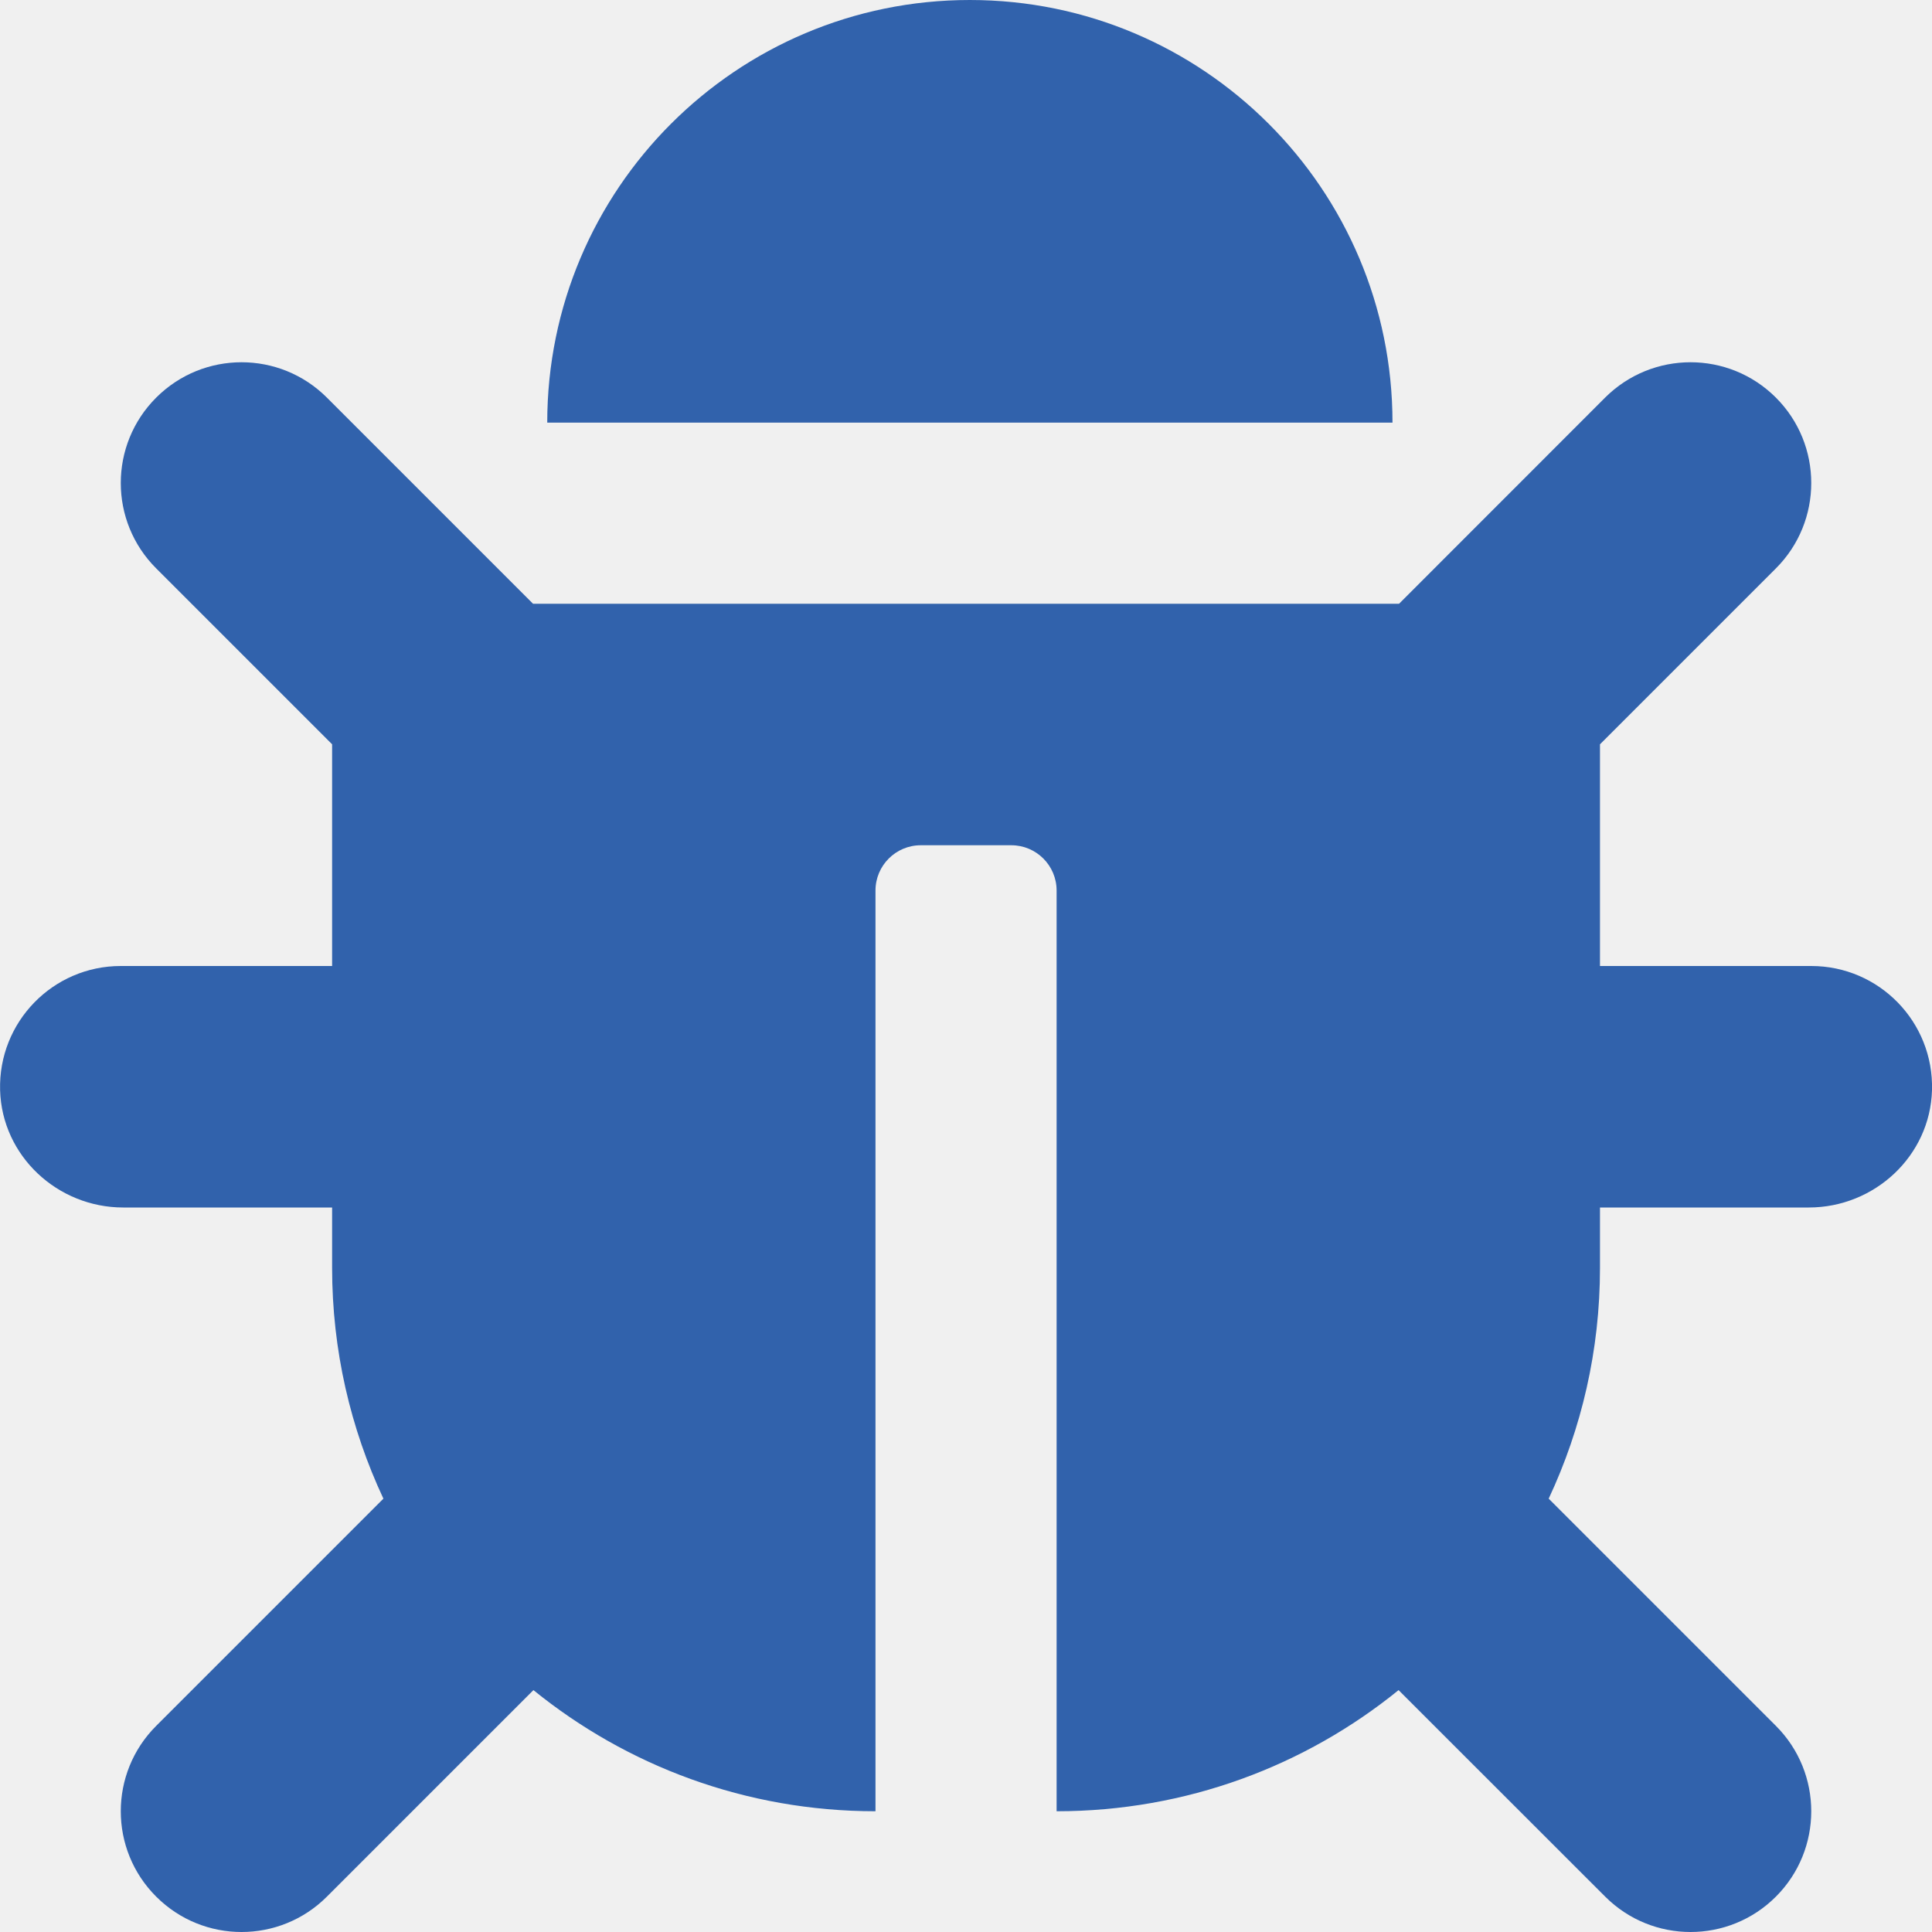
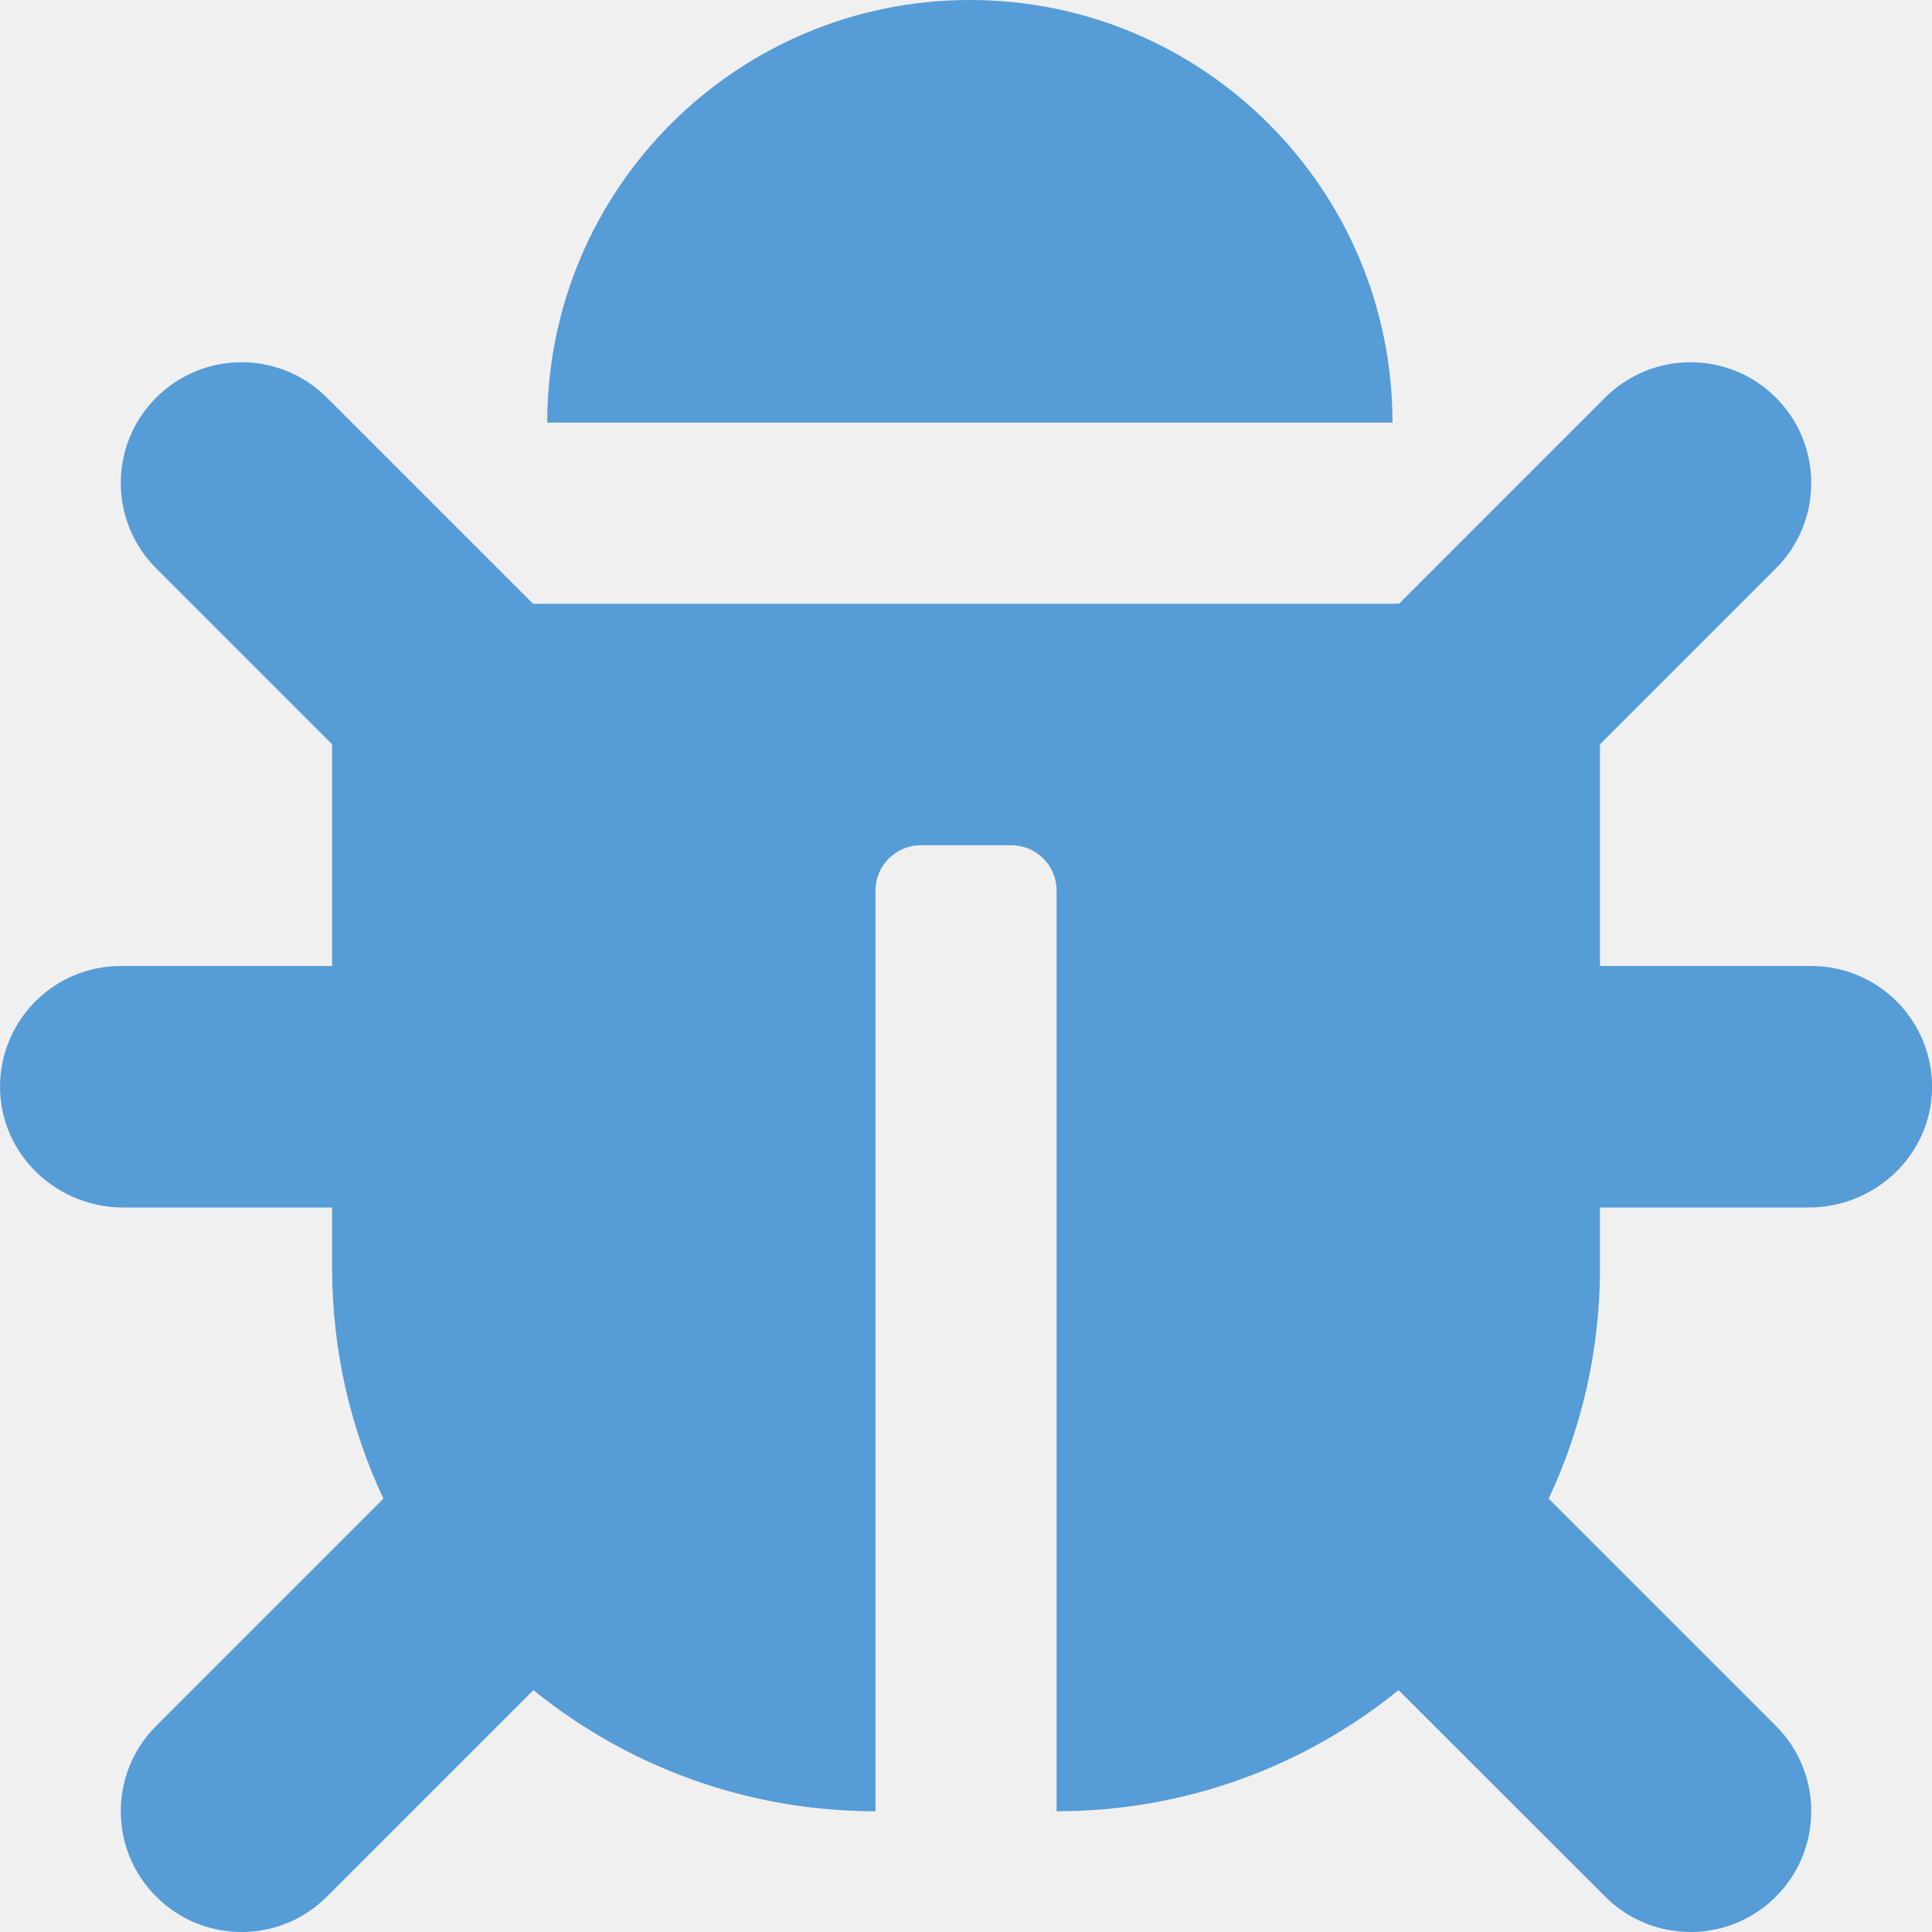
<svg xmlns="http://www.w3.org/2000/svg" width="20" height="20" viewBox="0 0 20 20" fill="none">
  <g clip-path="url(#clip0)">
-     <path d="M20 11.285C19.981 11.966 19.406 12.5 18.724 12.5H16.563V13.125C16.563 13.979 16.372 14.788 16.032 15.514L18.384 17.866C18.872 18.354 18.872 19.146 18.384 19.634C17.896 20.122 17.105 20.122 16.617 19.634L14.478 17.496C13.512 18.28 12.28 18.75 10.938 18.75V9.219C10.938 8.96 10.728 8.75 10.469 8.75H9.532C9.273 8.75 9.063 8.96 9.063 9.219V18.75C7.721 18.75 6.489 18.28 5.522 17.496L3.384 19.634C2.896 20.122 2.105 20.122 1.617 19.634C1.128 19.146 1.128 18.354 1.617 17.866L3.969 15.514C3.629 14.788 3.438 13.979 3.438 13.125V12.5H1.276C0.595 12.5 0.02 11.966 0.001 11.285C-0.018 10.579 0.548 10 1.25 10H3.438V7.705L1.617 5.884C1.128 5.396 1.128 4.604 1.617 4.116C2.105 3.628 2.896 3.628 3.384 4.116L5.518 6.25H14.483L16.616 4.116C17.105 3.628 17.896 3.628 18.384 4.116C18.872 4.604 18.872 5.396 18.384 5.884L16.563 7.705V10H18.75C19.453 10 20.019 10.579 20 11.285ZM10.04 0C7.623 0 5.665 1.959 5.665 4.375H14.415C14.415 1.959 12.456 0 10.04 0Z" fill="#3162AC" />
+     <path d="M20 11.285C19.981 11.966 19.406 12.5 18.724 12.5H16.563V13.125C16.563 13.979 16.372 14.788 16.032 15.514L18.384 17.866C18.872 18.354 18.872 19.146 18.384 19.634C17.896 20.122 17.105 20.122 16.617 19.634L14.478 17.496C13.512 18.28 12.28 18.75 10.938 18.75V9.219C10.938 8.96 10.728 8.75 10.469 8.75H9.532C9.273 8.75 9.063 8.96 9.063 9.219V18.75C7.721 18.75 6.489 18.28 5.522 17.496L3.384 19.634C2.896 20.122 2.105 20.122 1.617 19.634C1.128 19.146 1.128 18.354 1.617 17.866L3.969 15.514C3.629 14.788 3.438 13.979 3.438 13.125V12.5H1.276C0.595 12.5 0.02 11.966 0.001 11.285C-0.018 10.579 0.548 10 1.25 10H3.438V7.705L1.617 5.884C1.128 5.396 1.128 4.604 1.617 4.116C2.105 3.628 2.896 3.628 3.384 4.116L5.518 6.25H14.483L16.616 4.116C17.105 3.628 17.896 3.628 18.384 4.116C18.872 4.604 18.872 5.396 18.384 5.884L16.563 7.705V10H18.75C19.453 10 20.019 10.579 20 11.285ZM10.04 0C7.623 0 5.665 1.959 5.665 4.375H14.415C14.415 1.959 12.456 0 10.04 0Z" fill="#569CD6" />
  </g>
  <defs>
    <clipPath id="clip0">
      <rect width="20" height="20" fill="white" />
    </clipPath>
  </defs>
</svg>
